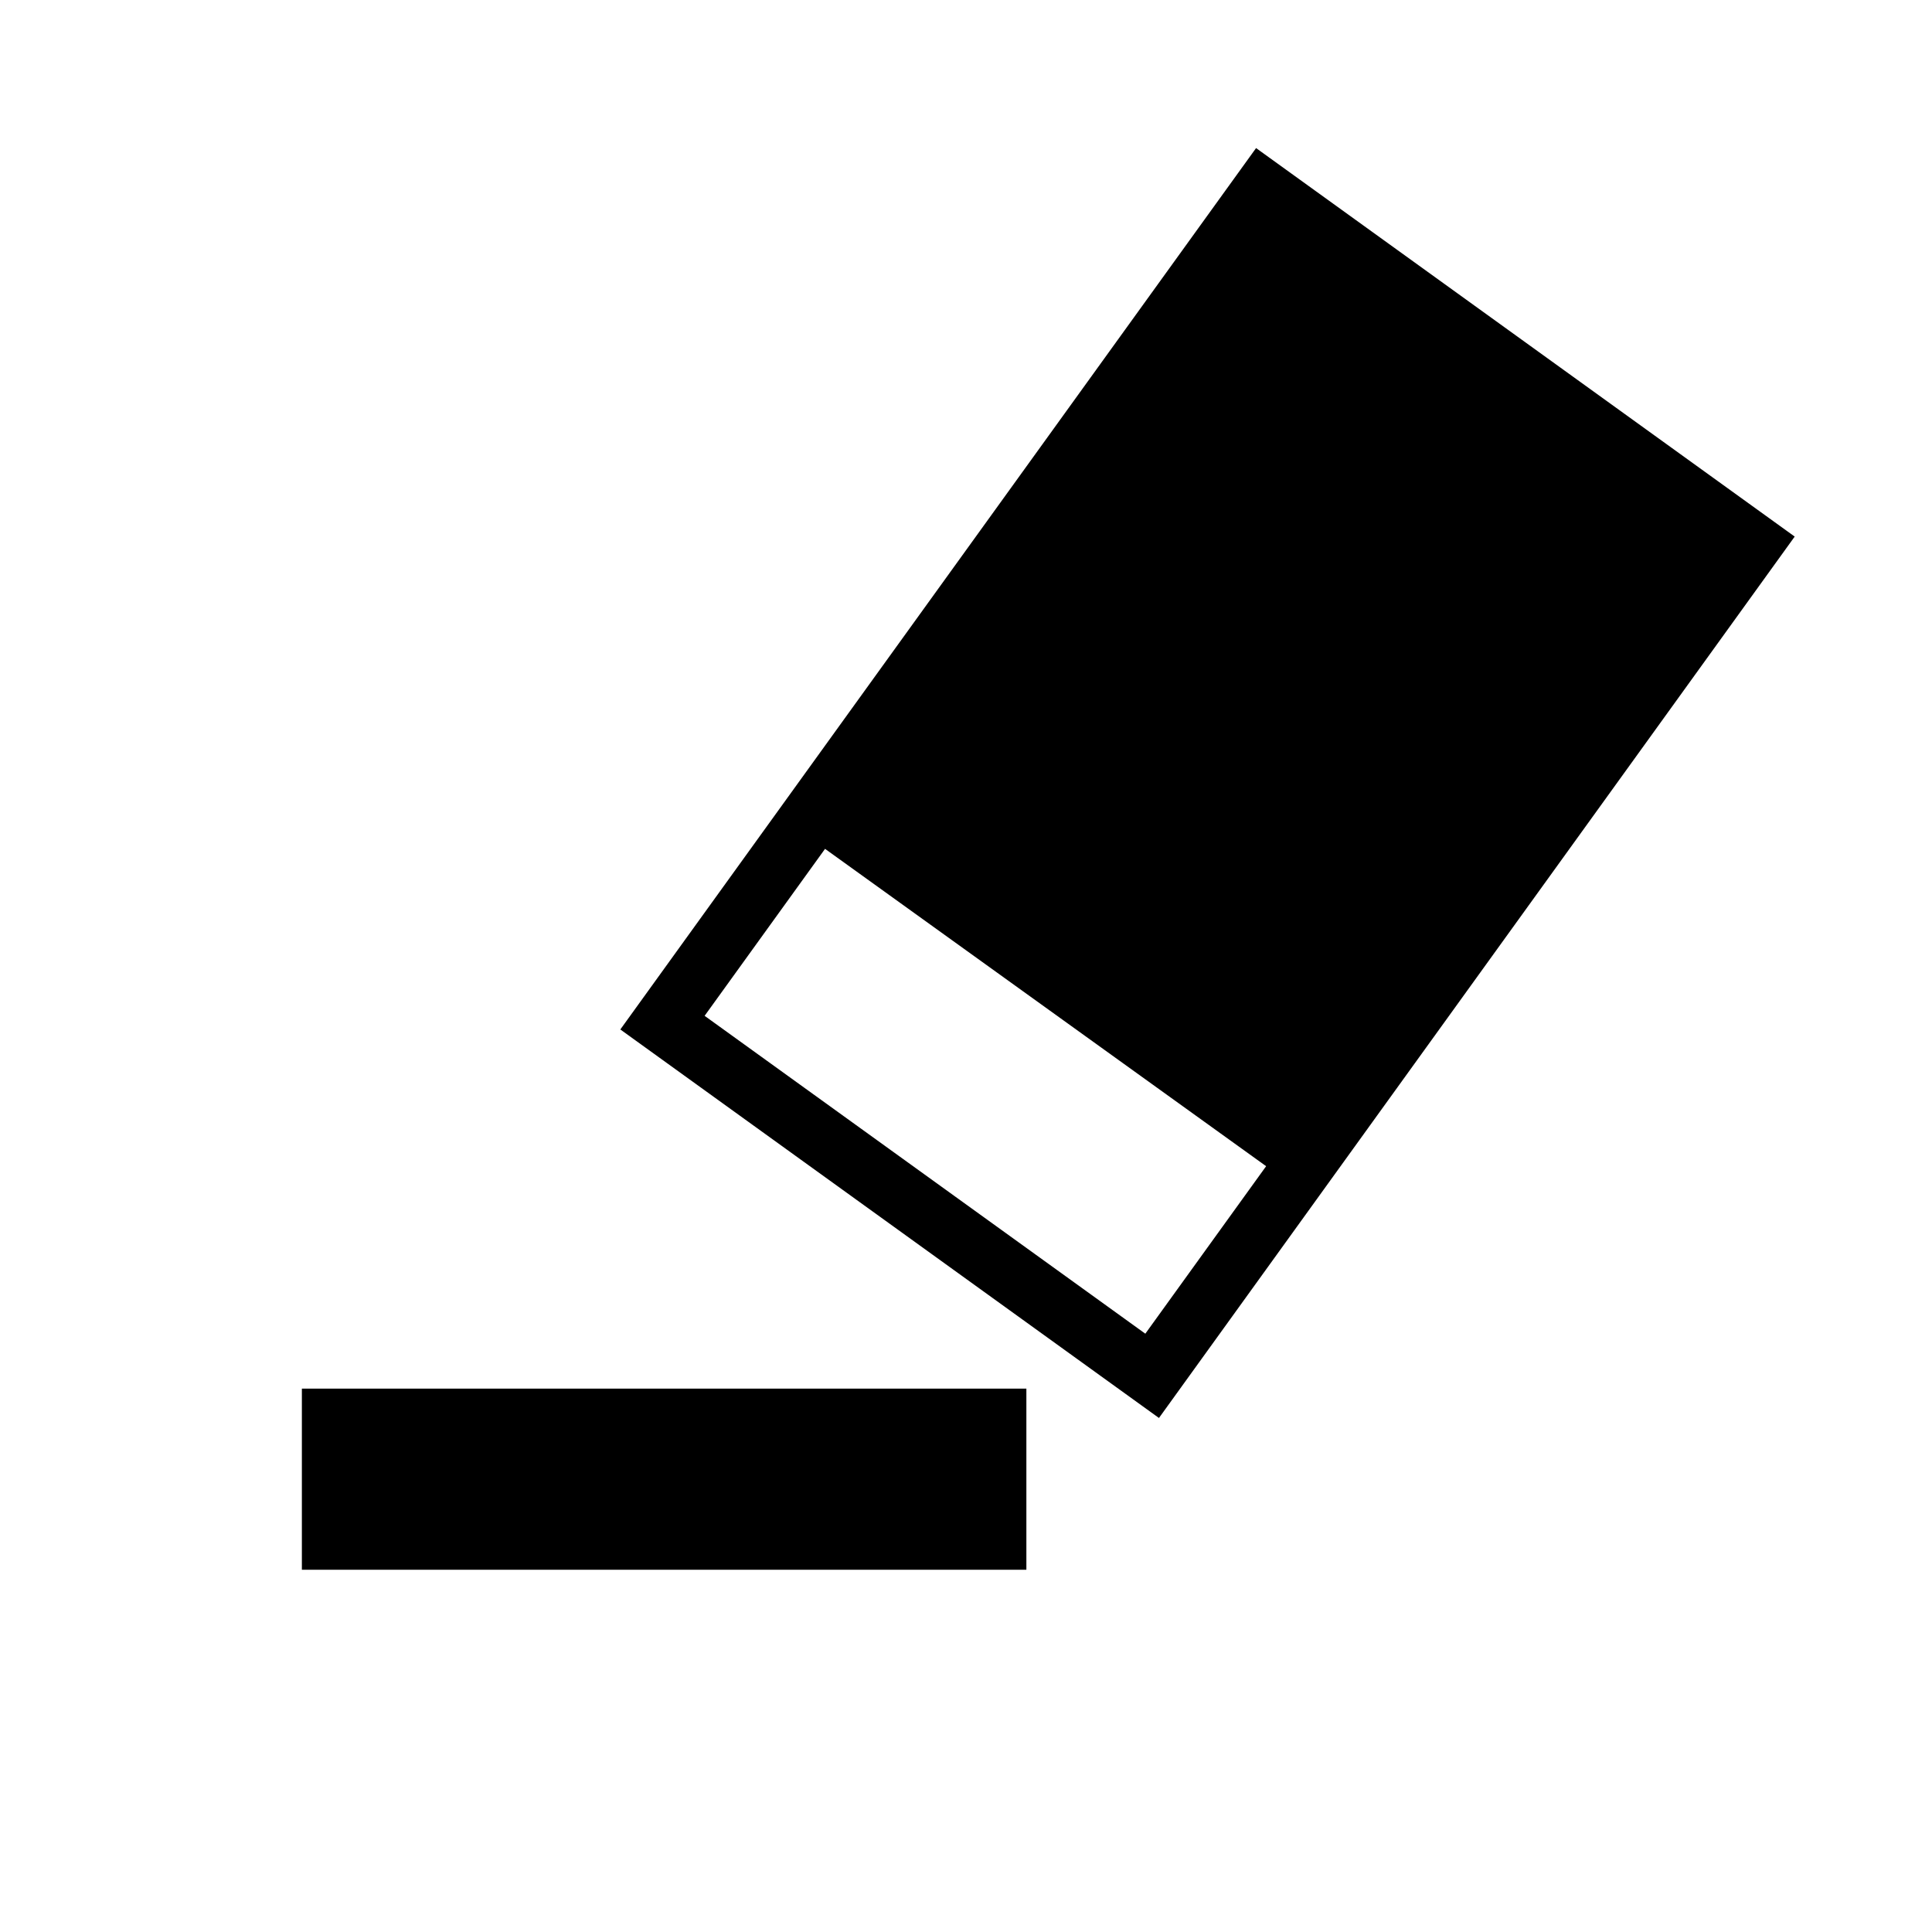
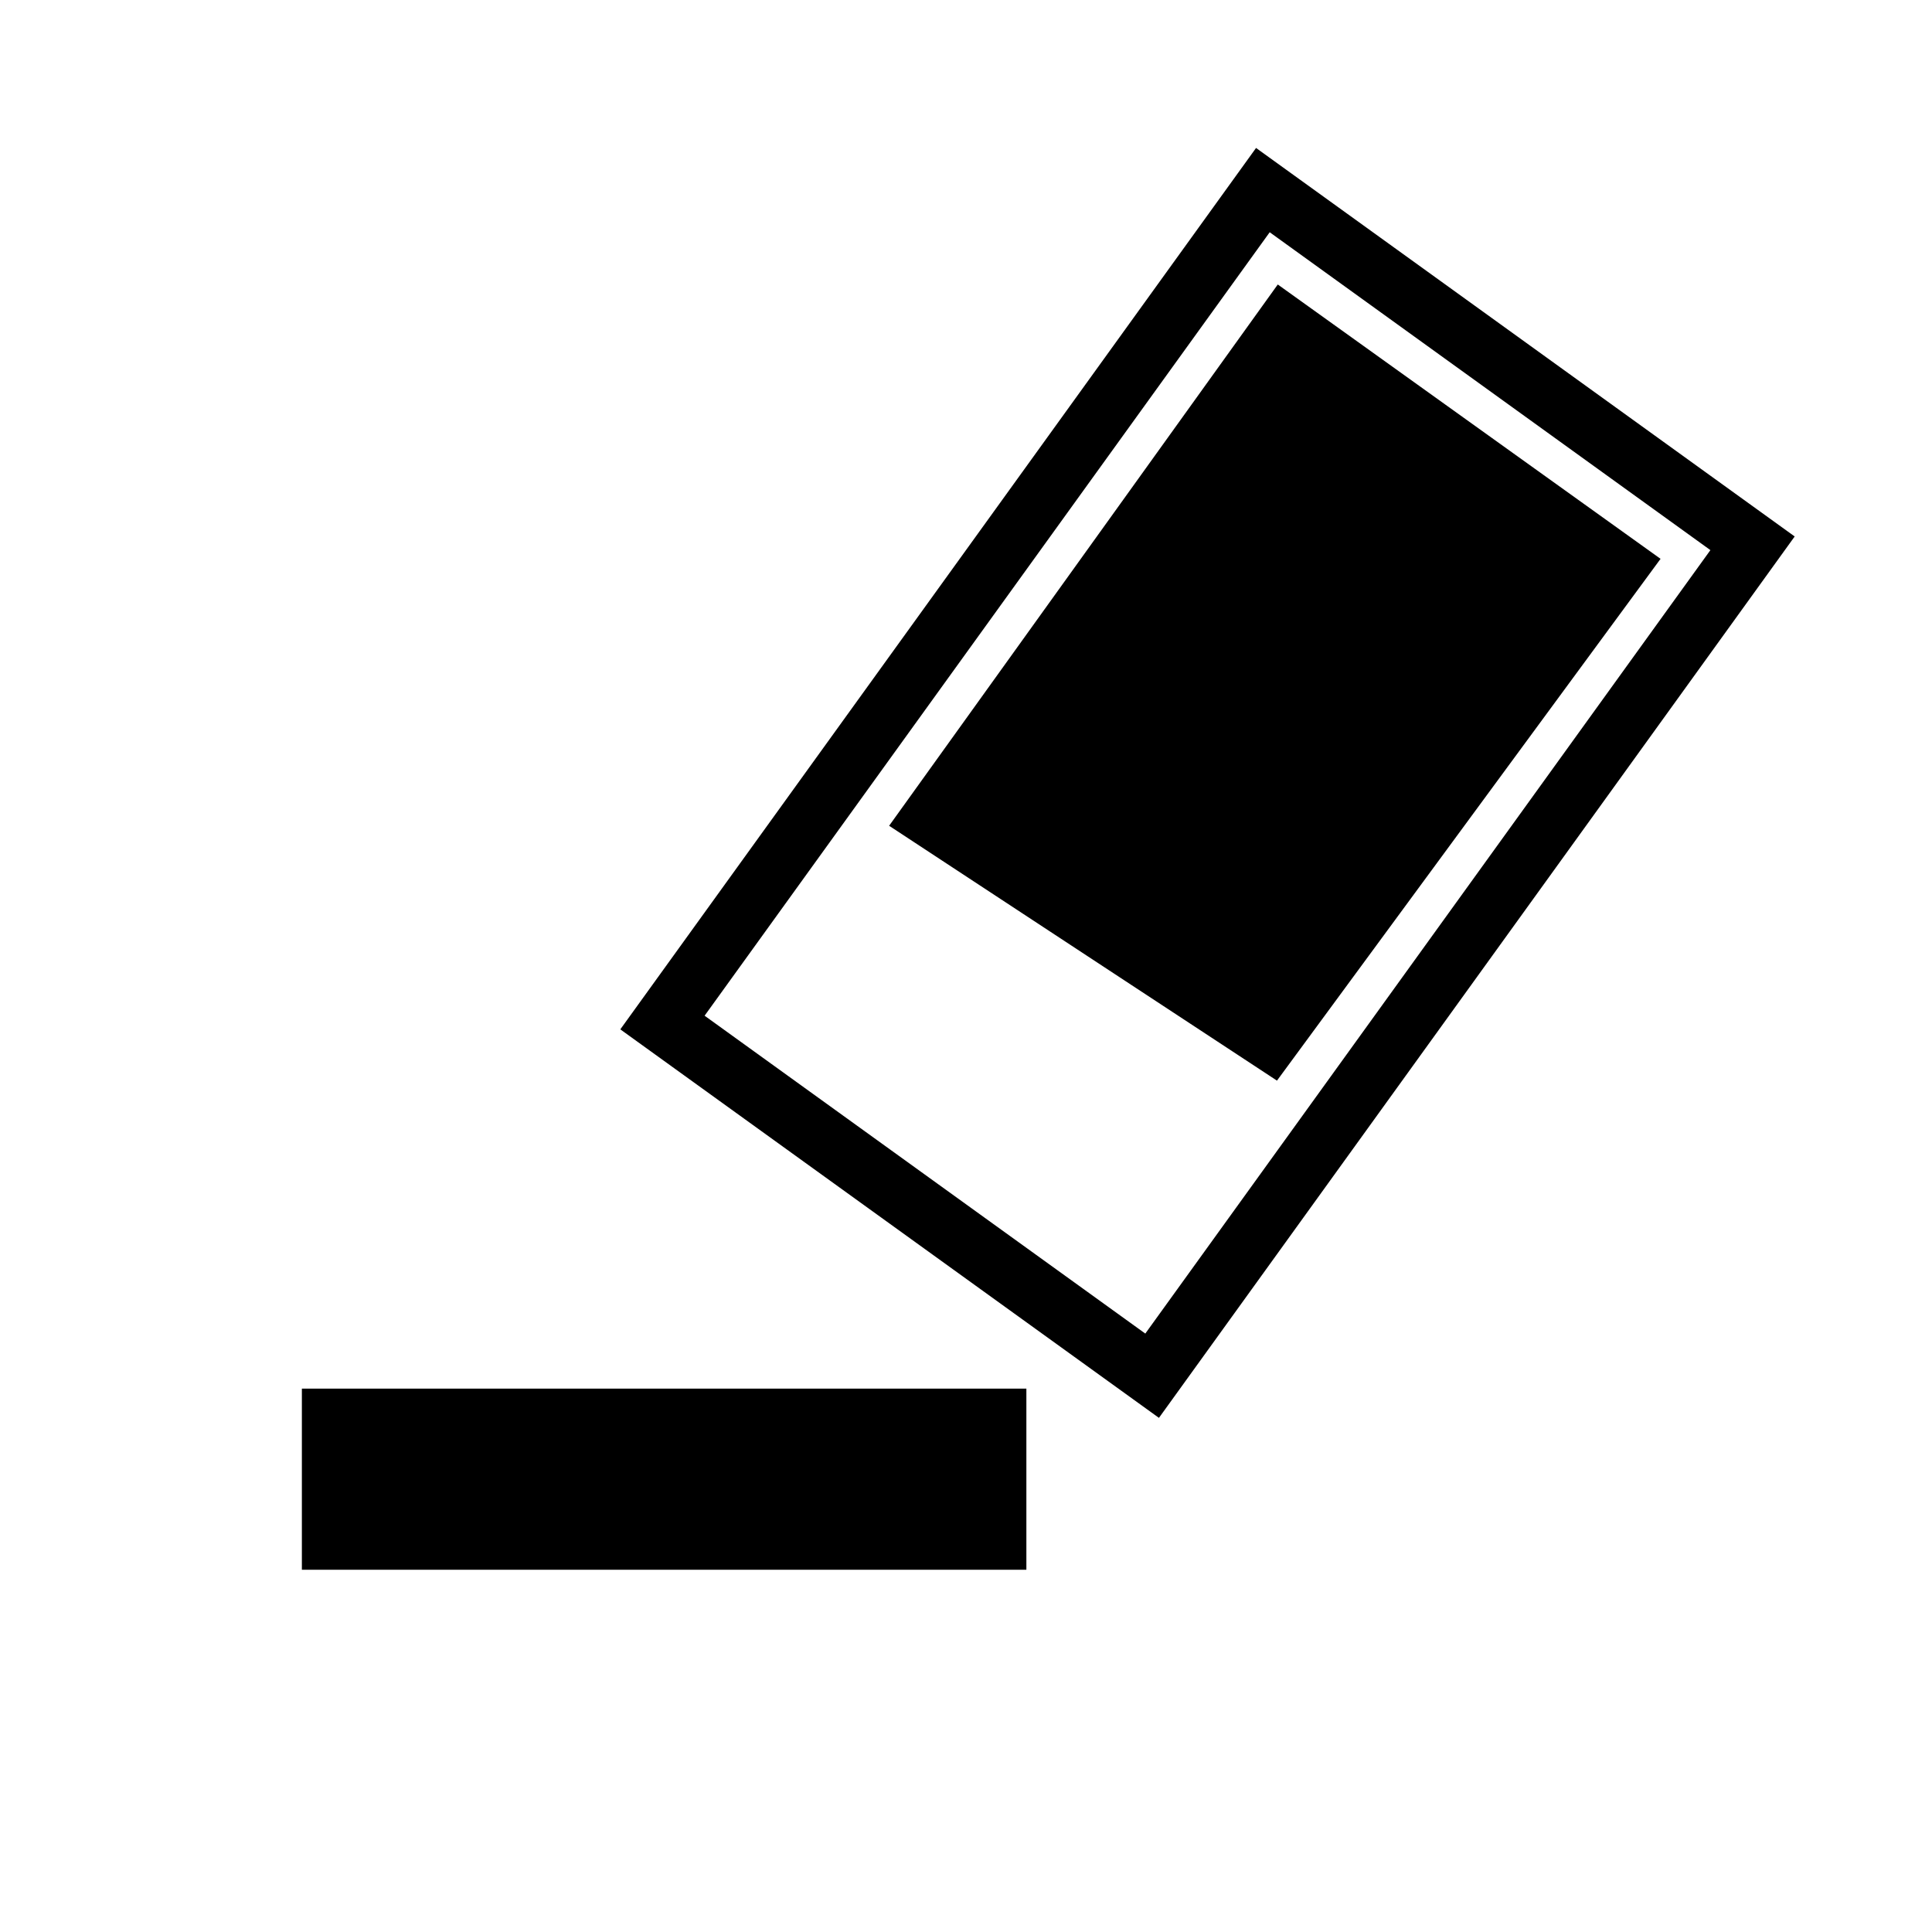
<svg xmlns="http://www.w3.org/2000/svg" width="24pt" height="24pt" viewBox="0 0 24 24" version="1.2" id="svg29">
  <defs id="defs33" />
-   <rect style="fill:none;fill-opacity:1;fill-rule:evenodd;stroke:#000000;stroke-width:0.75;stroke-linecap:square;stroke-linejoin:miter;stroke-miterlimit:4;stroke-dasharray:none;stroke-opacity:1" id="rect823" width="7.5" height="12.75" x="14.106" y="-7.261" transform="rotate(35.80244)" />
+   <path style="color:#000000;font-style:normal;font-variant:normal;font-weight:normal;font-stretch:normal;font-size:medium;line-height:normal;font-family:sans-serif;font-variant-ligatures:normal;font-variant-position:normal;font-variant-caps:normal;font-variant-numeric:normal;font-variant-alternates:normal;font-variant-east-asian:normal;font-feature-settings:normal;font-variation-settings:normal;text-indent:0;text-align:start;text-decoration:none;text-decoration-line:none;text-decoration-style:solid;text-decoration-color:#000000;letter-spacing:normal;word-spacing:normal;text-transform:none;writing-mode:lr-tb;direction:ltr;text-orientation:mixed;dominant-baseline:auto;baseline-shift:baseline;text-anchor:start;white-space:normal;shape-padding:0;shape-margin:0;inline-size:0;clip-rule:nonzero;display:inline;overflow:visible;visibility:visible;isolation:auto;mix-blend-mode:normal;color-interpolation:sRGB;color-interpolation-filters:linearRGB;solid-color:#000000;solid-opacity:1;vector-effect:none;fill:#000000;fill-opacity:1;fill-rule:evenodd;stroke:none;stroke-width:0.75;stroke-linecap:square;stroke-linejoin:miter;stroke-miterlimit:4;stroke-dasharray:none;stroke-dashoffset:0;stroke-opacity:1;color-rendering:auto;image-rendering:auto;shape-rendering:auto;text-rendering:auto;enable-background:accumulate;stop-color:#000000;stop-opacity:1;opacity:1" d="M 13.73 -7.637 L 13.73 -7.262 L 13.73 5.863 L 21.98 5.863 L 21.98 -7.637 L 13.73 -7.637 z M 14.48 -6.887 L 21.23 -6.887 L 21.23 5.113 L 14.48 5.113 L 14.48 -6.887 z " id="path13" transform="rotate(35.80244)" />
  <rect style="fill:#000000;fill-opacity:1;fill-rule:evenodd;stroke:none;stroke-width:0.75;stroke-linecap:square;stroke-linejoin:miter;stroke-miterlimit:4;stroke-dasharray:none;stroke-opacity:1" id="rect829" width="9" height="2.25" x="3.75" y="17.25" />
-   <rect style="fill:#000000;fill-opacity:1;fill-rule:evenodd;stroke:#000000;stroke-width:0.75;stroke-linecap:square;stroke-linejoin:miter;stroke-miterlimit:4;stroke-dasharray:none;stroke-opacity:1" id="rect823-3" width="6.668" height="9.142" x="14.523" y="-6.943" transform="matrix(0.8117421,0.5840161,-0.5859681,0.8103341,0,0)" ry="0" />
+   <path id="rect823-3" style="fill:#000000;fill-opacity:1;fill-rule:evenodd;stroke:none;stroke-width:0.75;stroke-linecap:square;stroke-linejoin:miter;stroke-miterlimit:4;stroke-dasharray:none;stroke-opacity:1" d="m 15.873,3.534 4.755,3.408 -4.765,6.482 -4.818,-3.166 z" />
</svg>
